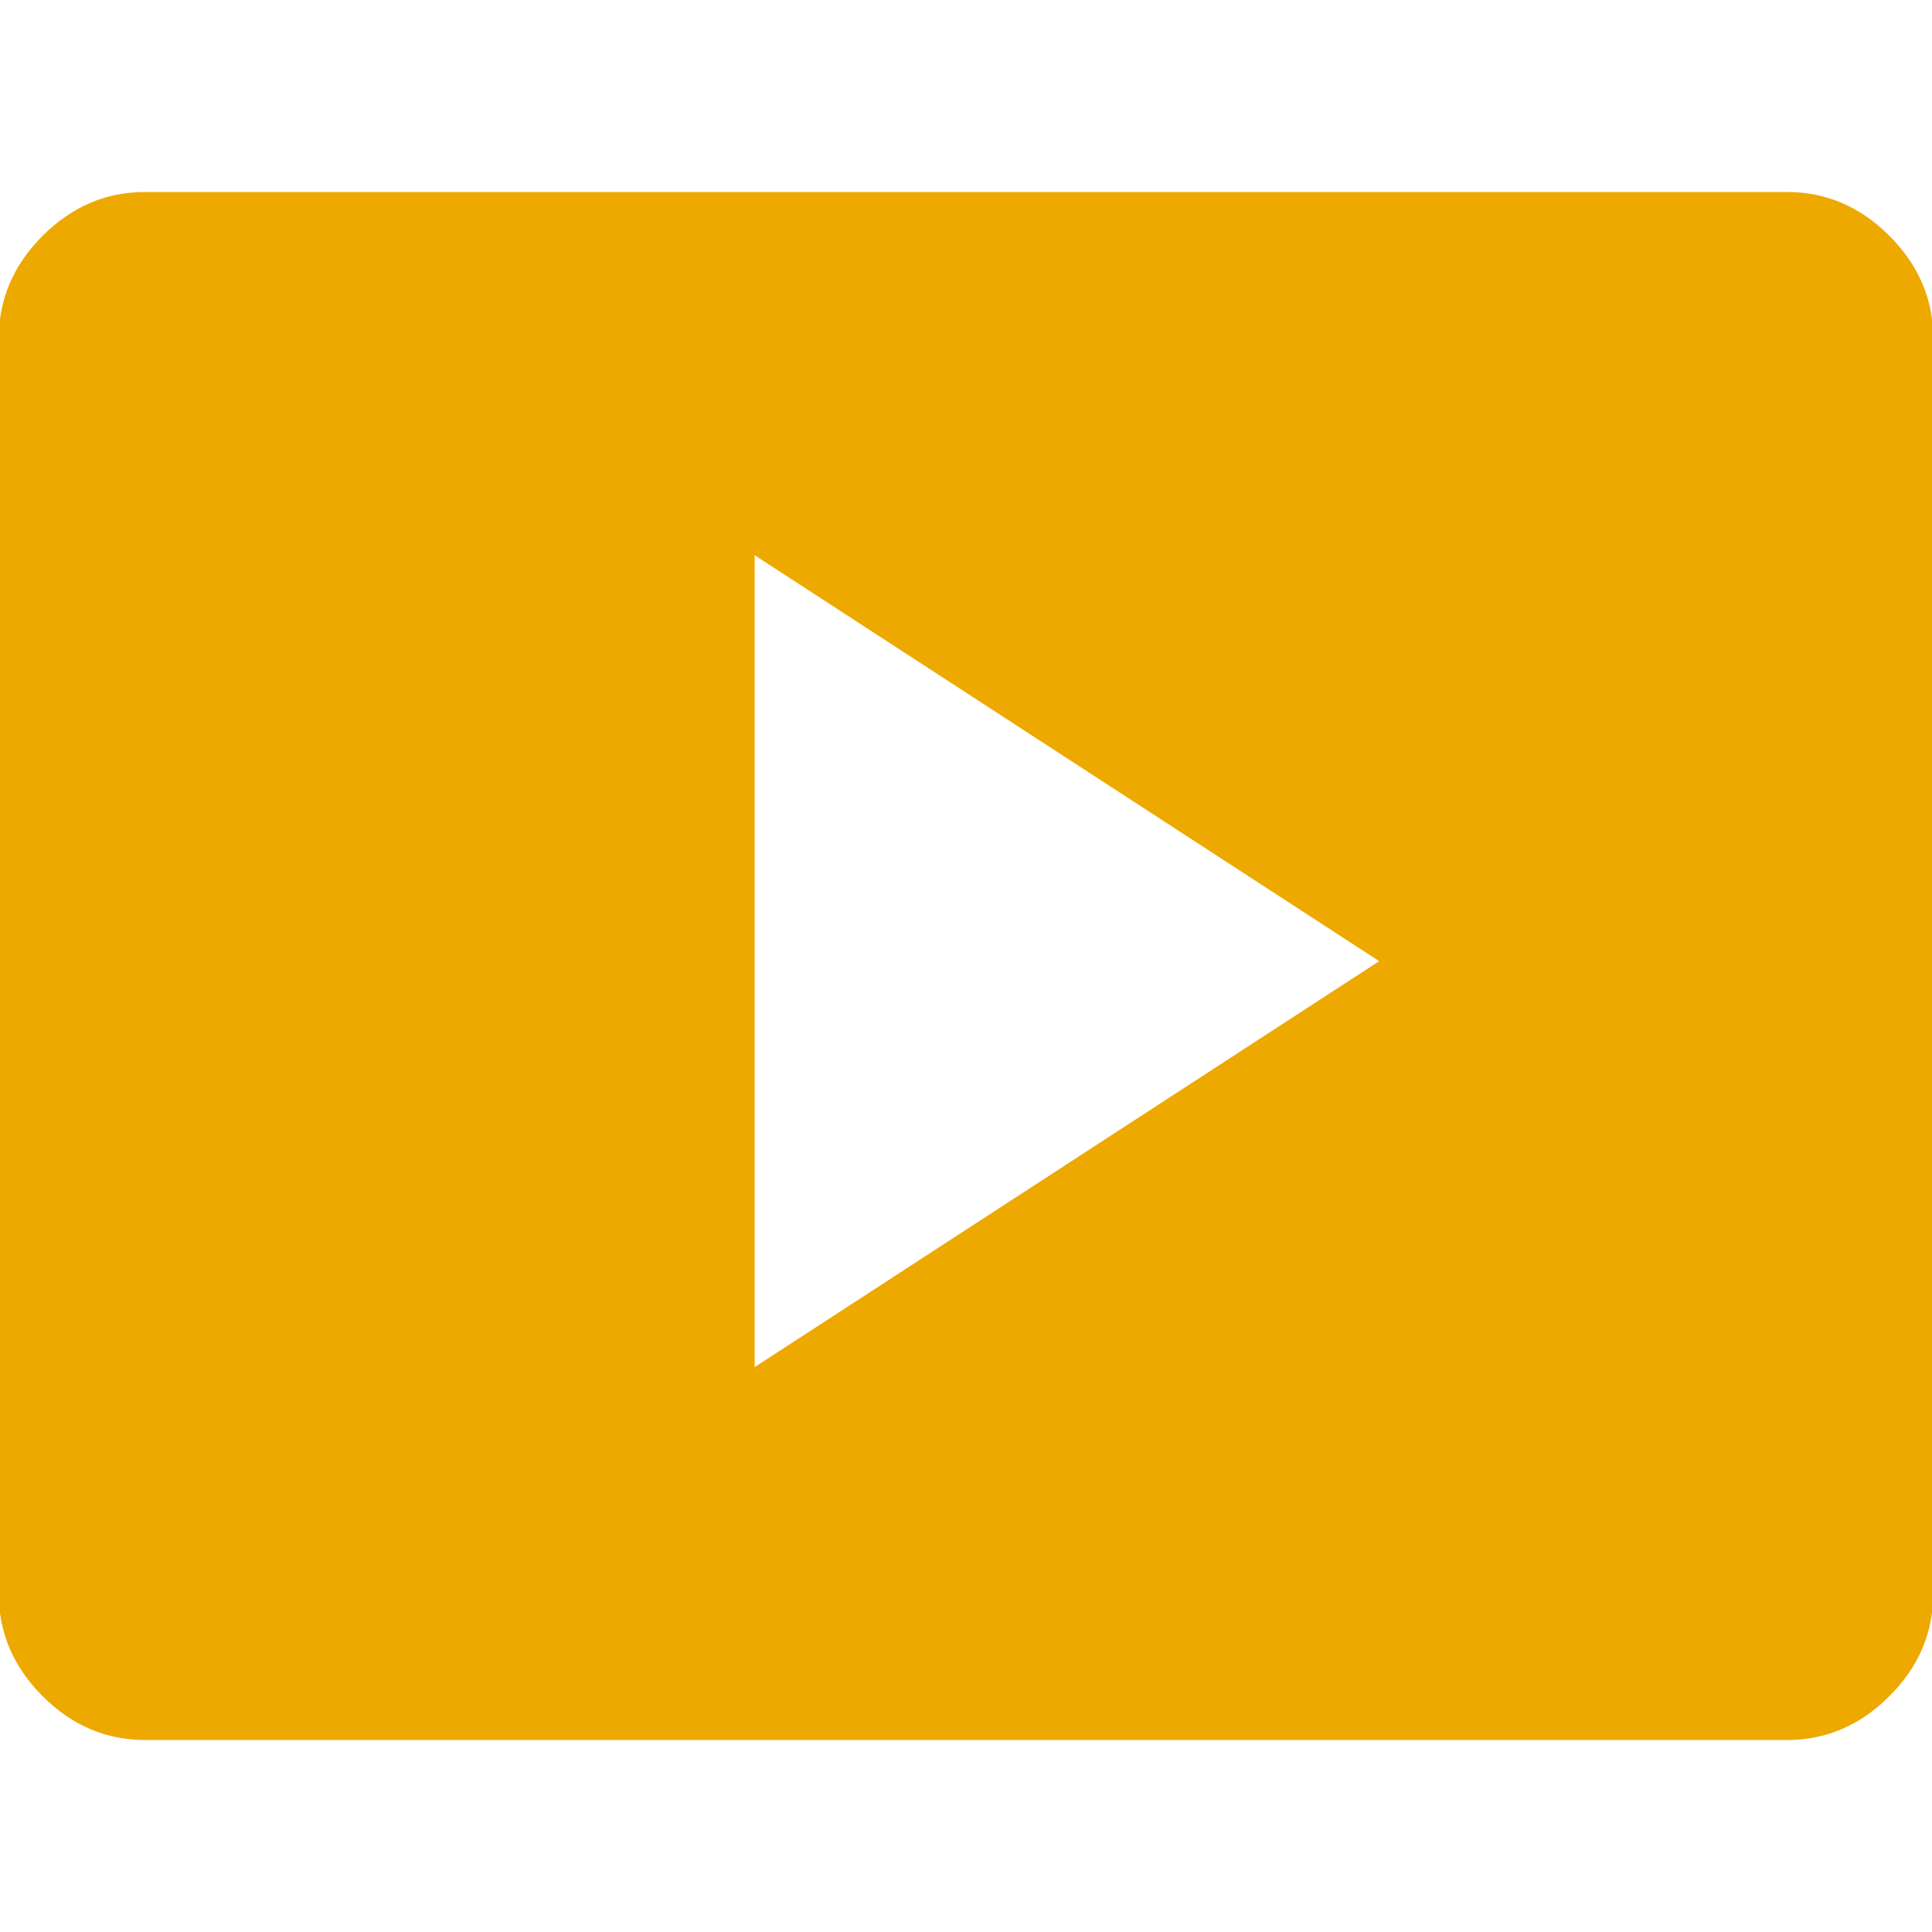
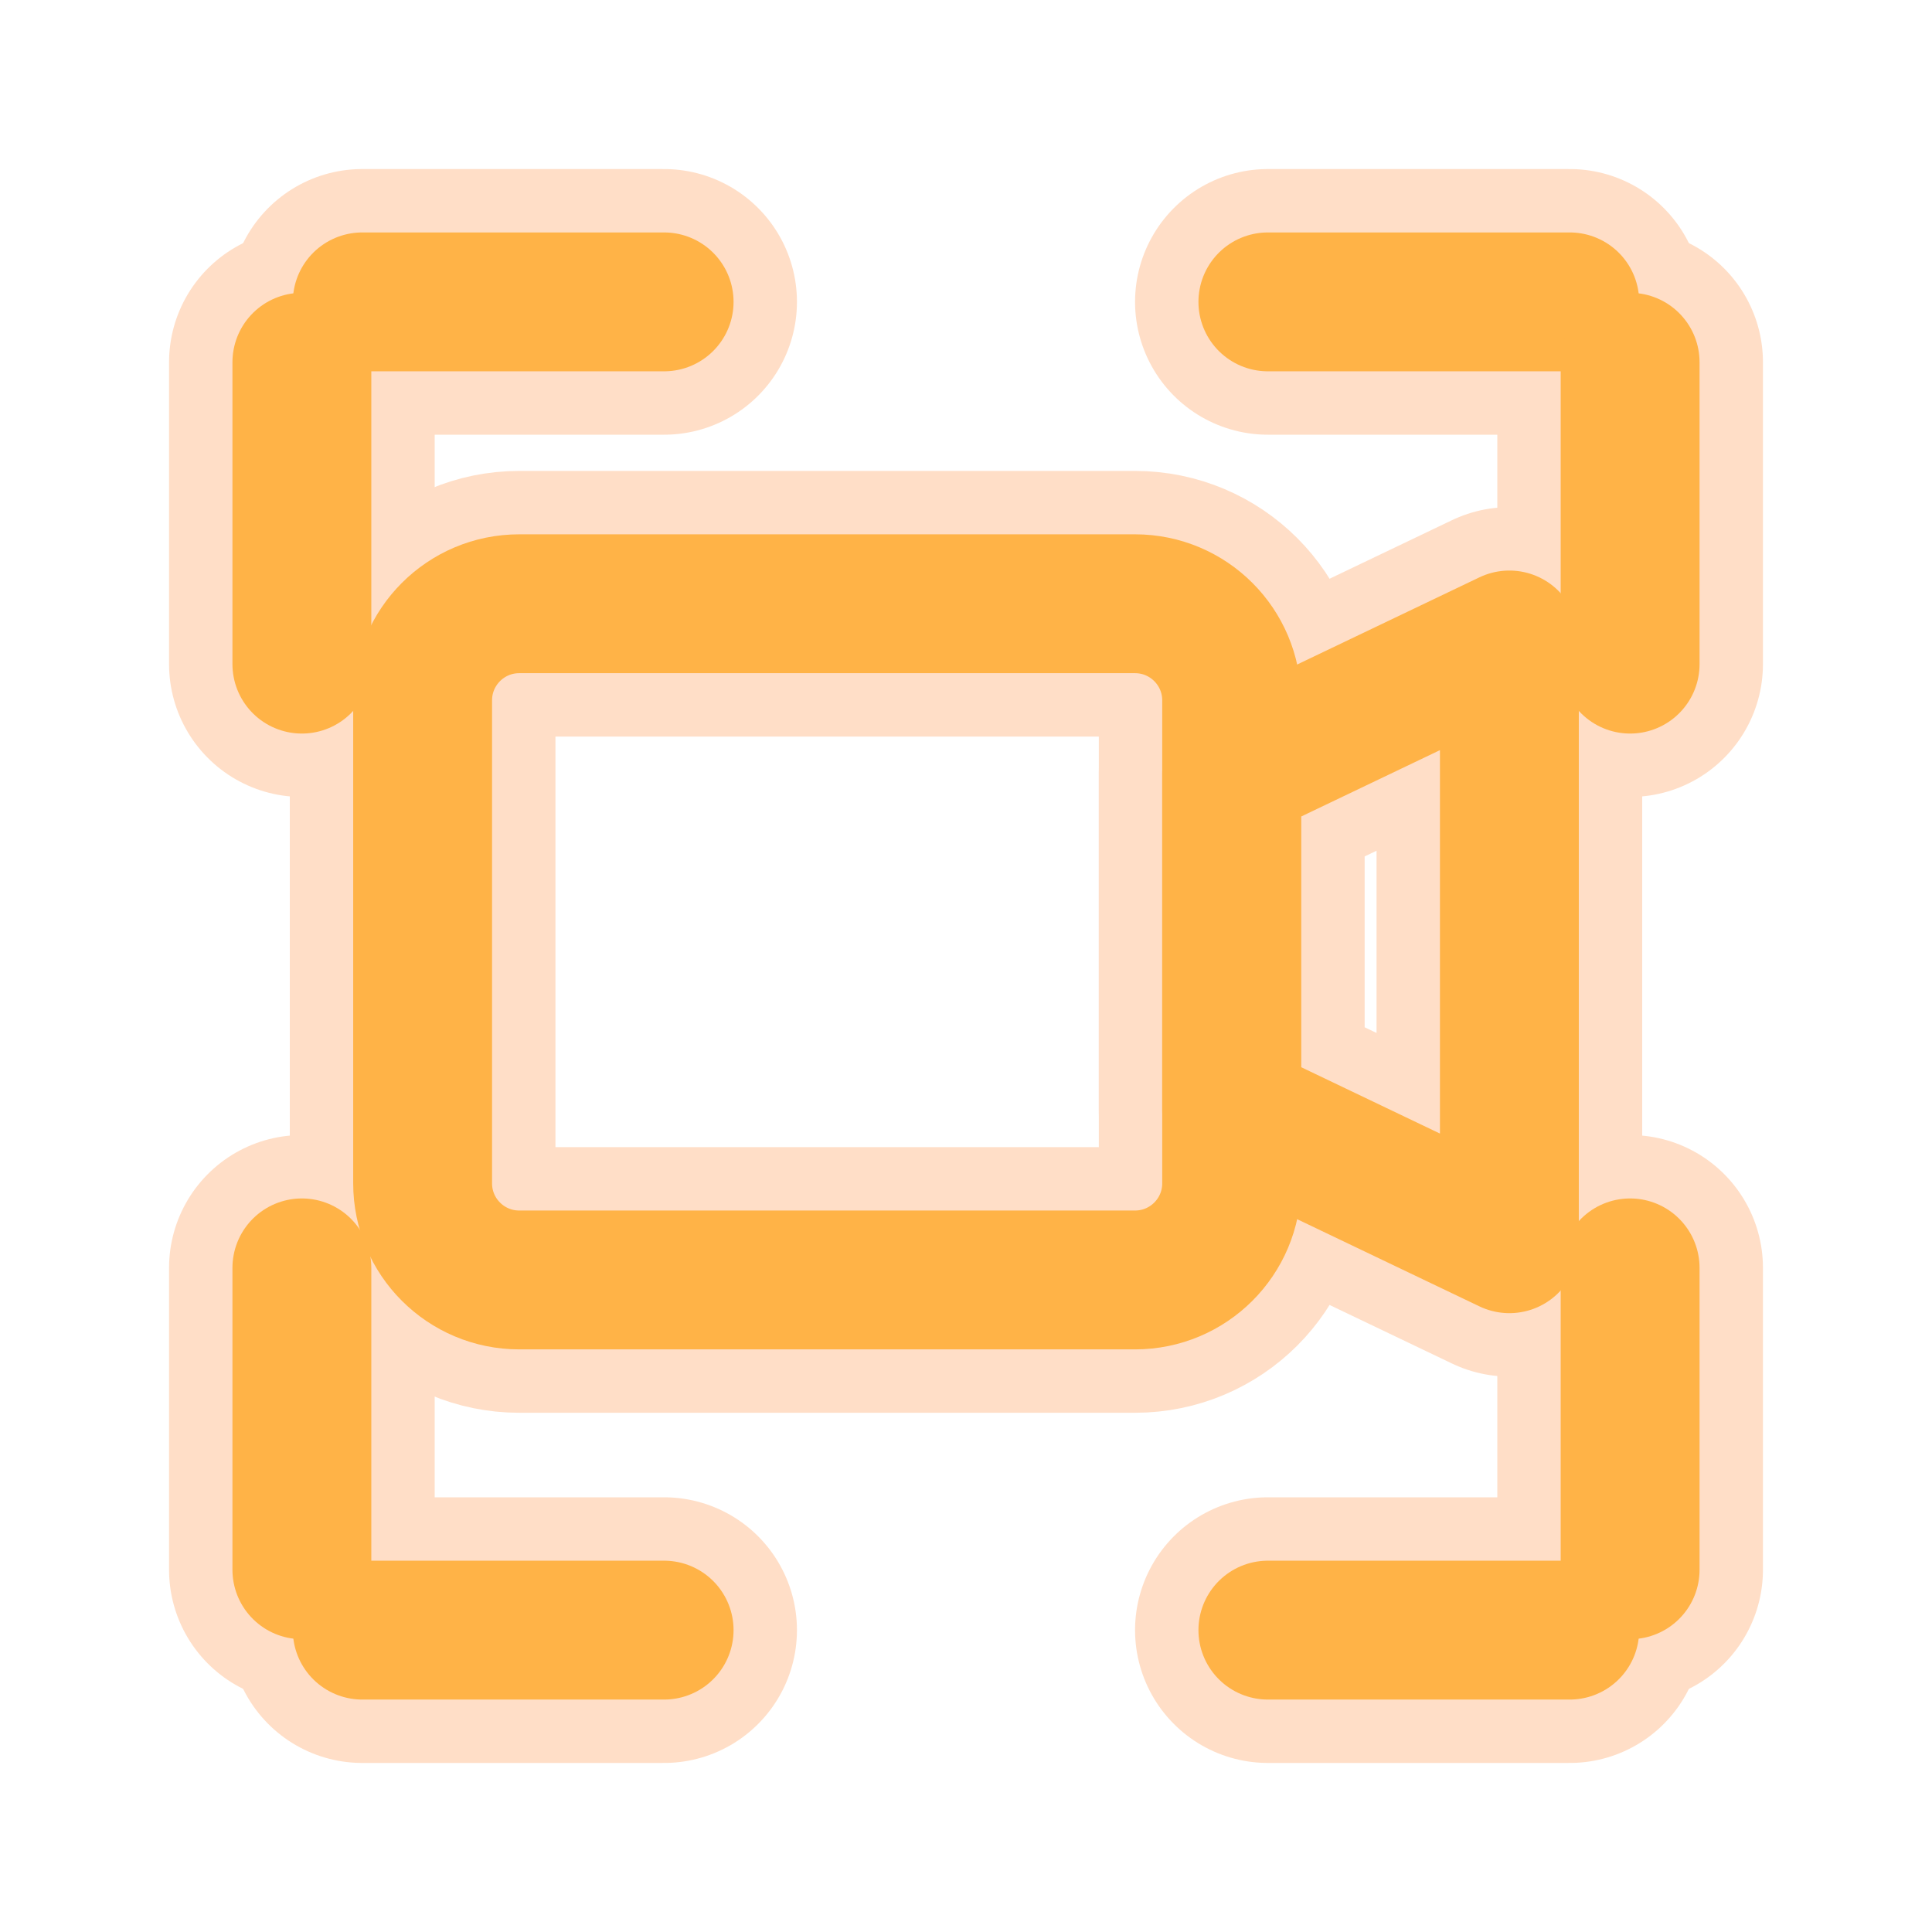
- <svg xmlns="http://www.w3.org/2000/svg" version="1.1" viewBox="4 4 40 40" width="40" height="40" fill="none">
-   <svg height="48px" viewBox="0 -960 960 960" width="48px" fill="#eda900" stroke="#eda900">
-     <path d="m392-313 260-169-260-169v338ZM140-160q-24 0-42-18t-18-42v-520q0-24 18-42t42-18h680q24 0 42 18t18 42v520q0 24-18 42t-42 18H140Z" fill="#eda900" stroke="#eda900" />
-   </svg>
+ <svg xmlns="http://www.w3.org/2000/svg" viewBox="0 0 16 16" fill="none">
+   <g stroke="#ff6a00" stroke-width="2.2" stroke-linecap="round" stroke-linejoin="round" opacity="0.22">
+     <path d="M3 2.5H5.5" />
+     <path d="M2.5 3V5.5" />
+     <path d="M10.5 2.5H13" />
+     <path d="M13.5 3V5.5" />
+     <path d="M13.5 10.5V13" />
+     <path d="M10.5 13.5H13" />
+     <path d="M3 13.5H5.5" />
+     <path d="M2.5 10.5V13" />
+     <rect x="3.5" y="5" width="6.7" height="5.6" rx="0.8" />
+     <path d="M10.2 6.4L12.5 5.3V10.3L10.2 9.2Z" />
+   </g>
+   <g stroke="#ffb347" stroke-width="1.15" stroke-linecap="round" stroke-linejoin="round">
+     <path d="M3 2.5H5.5" />
+     <path d="M2.5 3V5.5" />
+     <path d="M10.5 2.5H13" />
+     <path d="M13.5 3V5.5" />
+     <path d="M13.5 10.5V13" />
+     <path d="M10.5 13.5H13" />
+     <path d="M3 13.5H5.5" />
+     <path d="M2.5 10.5V13" />
+     <rect x="3.5" y="5" width="6.7" height="5.6" rx="0.8" />
+     <path d="M10.2 6.4L12.5 5.3V10.3L10.2 9.2Z" />
+   </g>
</svg>
